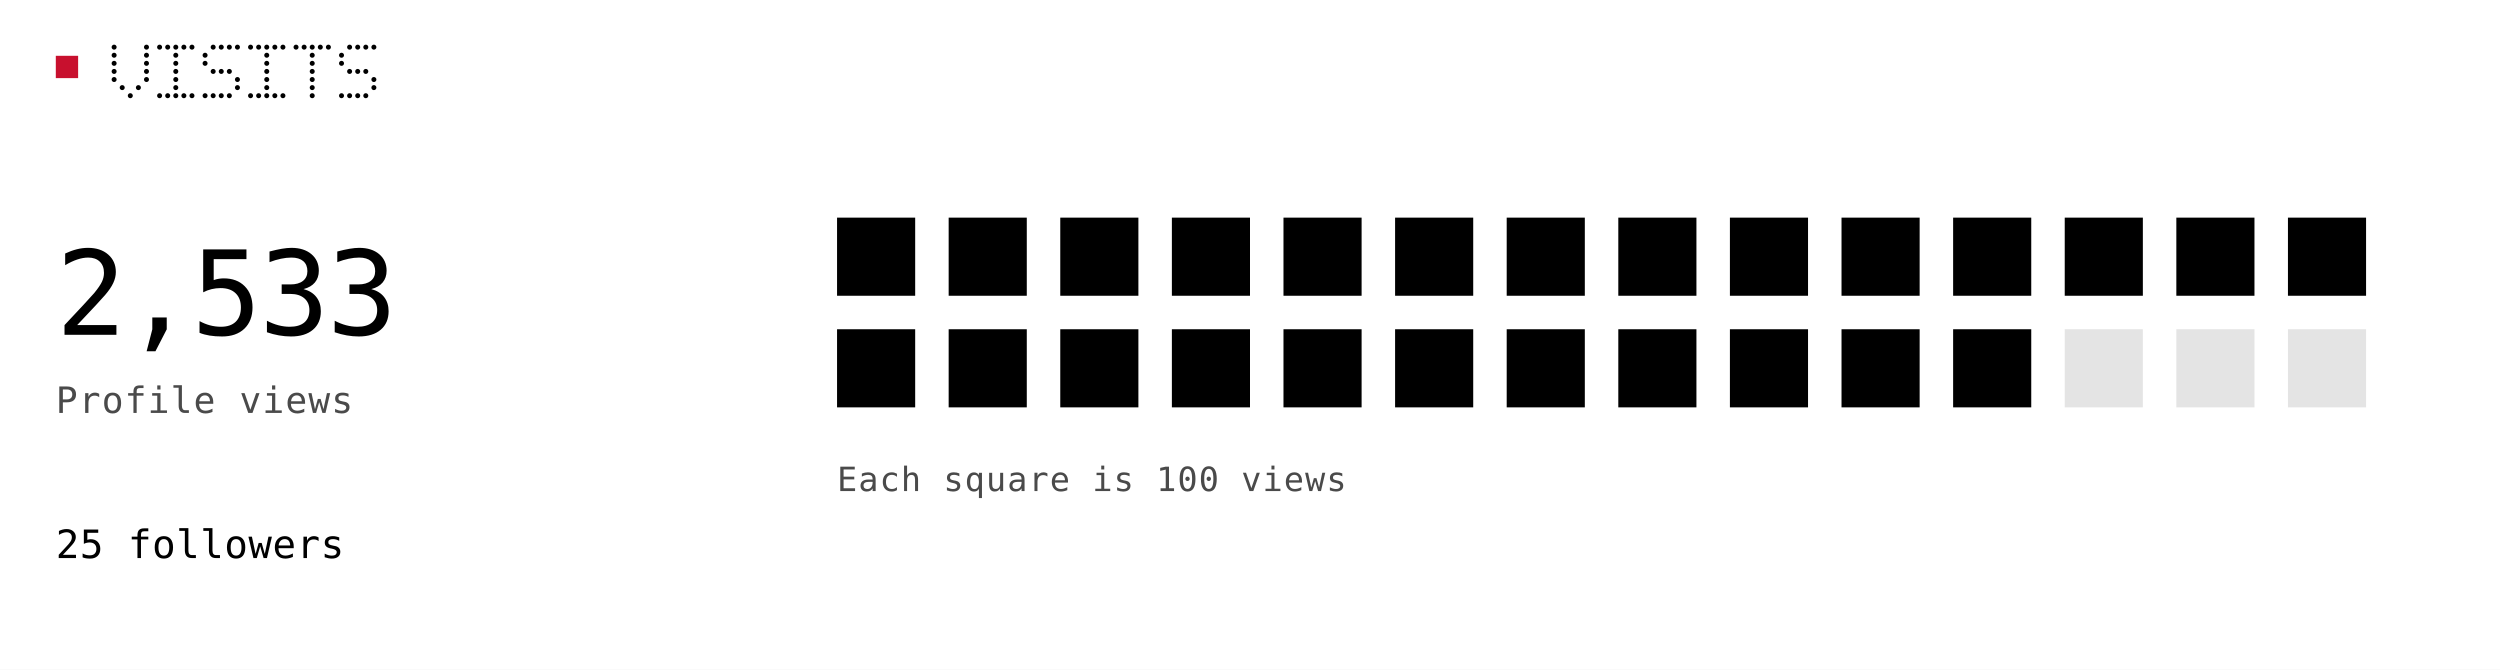
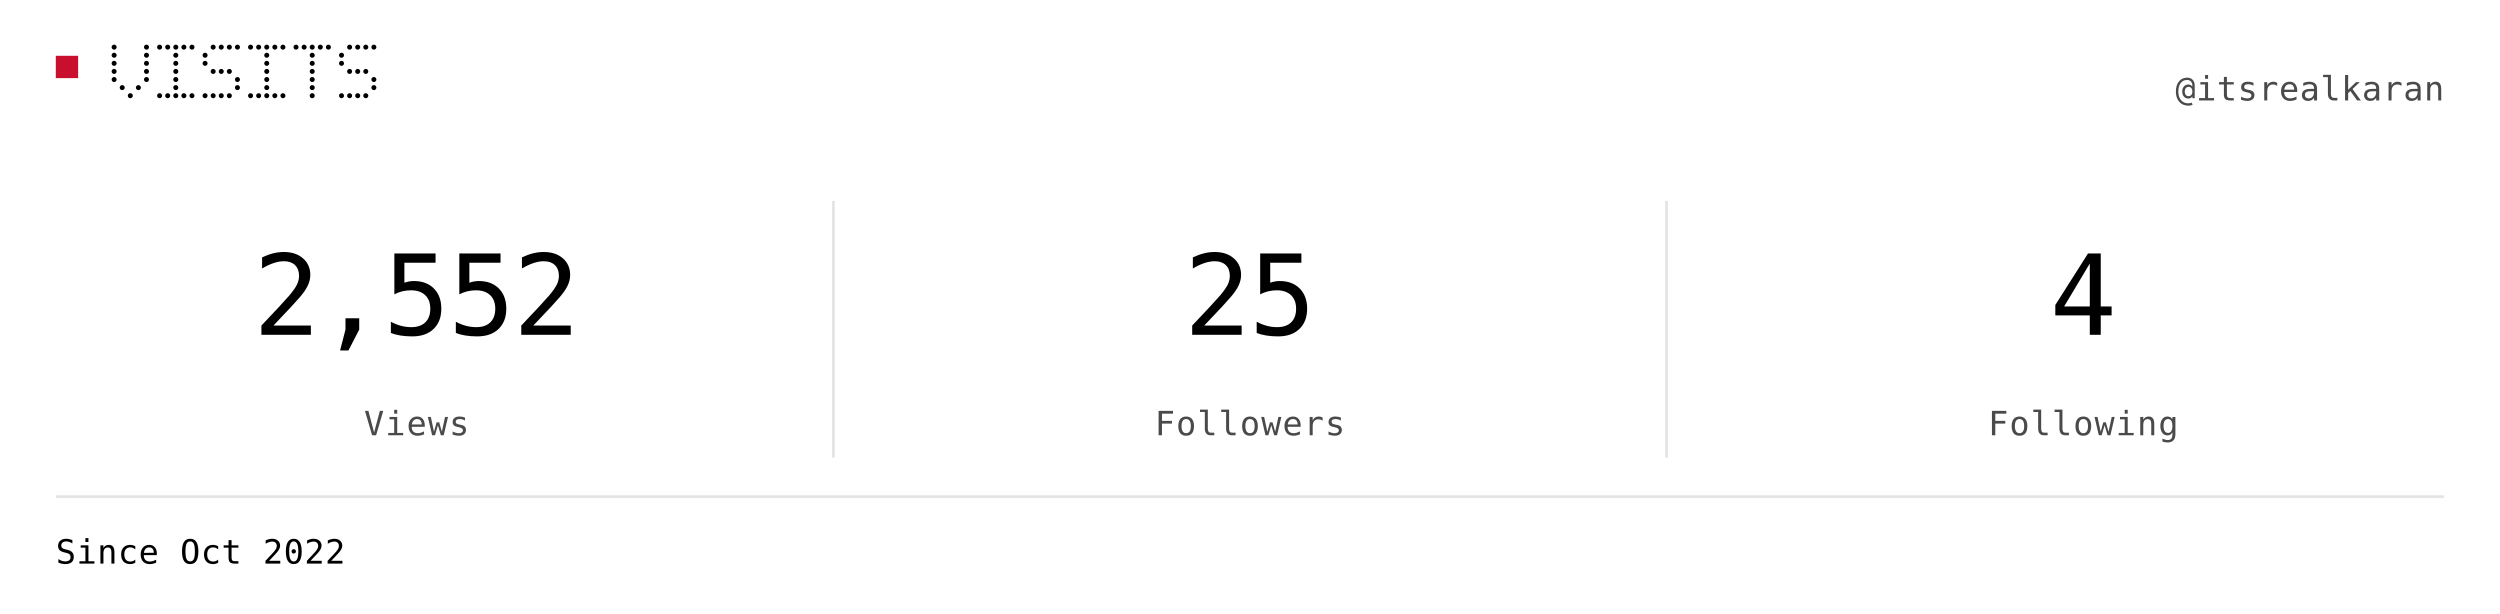
- <svg xmlns="http://www.w3.org/2000/svg" width="896" height="240" viewBox="0 0 896 240" role="img">
-   <rect width="896" height="240" fill="#FFFFFF" />
+ <svg xmlns="http://www.w3.org/2000/svg" width="896" height="220" viewBox="0 0 896 220" role="img">
+   <rect width="896" height="220" fill="#FFFFFF" />
  <rect x="20" y="20" width="8" height="8" fill="#C8102E" />
  <circle cx="40.9" cy="16.9" r="0.90" fill="#000000" />
  <circle cx="52.5" cy="16.9" r="0.90" fill="#000000" />
  <circle cx="40.9" cy="19.8" r="0.90" fill="#000000" />
  <circle cx="52.5" cy="19.8" r="0.90" fill="#000000" />
  <circle cx="40.9" cy="22.7" r="0.90" fill="#000000" />
  <circle cx="52.5" cy="22.7" r="0.90" fill="#000000" />
  <circle cx="40.9" cy="25.6" r="0.90" fill="#000000" />
  <circle cx="52.5" cy="25.6" r="0.90" fill="#000000" />
  <circle cx="40.9" cy="28.5" r="0.90" fill="#000000" />
  <circle cx="52.5" cy="28.5" r="0.90" fill="#000000" />
  <circle cx="43.8" cy="31.4" r="0.90" fill="#000000" />
  <circle cx="49.6" cy="31.4" r="0.90" fill="#000000" />
  <circle cx="46.7" cy="34.3" r="0.90" fill="#000000" />
  <circle cx="57.2" cy="16.9" r="0.90" fill="#000000" />
  <circle cx="60.1" cy="16.9" r="0.90" fill="#000000" />
  <circle cx="63.0" cy="16.9" r="0.90" fill="#000000" />
  <circle cx="65.9" cy="16.9" r="0.90" fill="#000000" />
  <circle cx="68.8" cy="16.9" r="0.90" fill="#000000" />
  <circle cx="63.0" cy="19.8" r="0.90" fill="#000000" />
  <circle cx="63.0" cy="22.7" r="0.90" fill="#000000" />
  <circle cx="63.0" cy="25.6" r="0.90" fill="#000000" />
  <circle cx="63.0" cy="28.5" r="0.90" fill="#000000" />
  <circle cx="63.0" cy="31.4" r="0.90" fill="#000000" />
  <circle cx="57.2" cy="34.3" r="0.90" fill="#000000" />
  <circle cx="60.1" cy="34.3" r="0.90" fill="#000000" />
  <circle cx="63.0" cy="34.3" r="0.90" fill="#000000" />
  <circle cx="65.9" cy="34.3" r="0.90" fill="#000000" />
  <circle cx="68.8" cy="34.3" r="0.90" fill="#000000" />
  <circle cx="76.4" cy="16.9" r="0.90" fill="#000000" />
  <circle cx="79.3" cy="16.9" r="0.90" fill="#000000" />
  <circle cx="82.2" cy="16.9" r="0.90" fill="#000000" />
  <circle cx="85.1" cy="16.9" r="0.90" fill="#000000" />
  <circle cx="73.5" cy="19.8" r="0.90" fill="#000000" />
  <circle cx="73.5" cy="22.7" r="0.90" fill="#000000" />
  <circle cx="76.4" cy="25.6" r="0.90" fill="#000000" />
  <circle cx="79.3" cy="25.6" r="0.90" fill="#000000" />
  <circle cx="82.2" cy="25.6" r="0.90" fill="#000000" />
  <circle cx="85.1" cy="28.5" r="0.90" fill="#000000" />
  <circle cx="85.1" cy="31.4" r="0.90" fill="#000000" />
  <circle cx="73.5" cy="34.3" r="0.90" fill="#000000" />
  <circle cx="76.4" cy="34.3" r="0.90" fill="#000000" />
  <circle cx="79.3" cy="34.3" r="0.90" fill="#000000" />
  <circle cx="82.2" cy="34.3" r="0.90" fill="#000000" />
  <circle cx="89.8" cy="16.9" r="0.90" fill="#000000" />
  <circle cx="92.7" cy="16.9" r="0.90" fill="#000000" />
  <circle cx="95.6" cy="16.9" r="0.90" fill="#000000" />
  <circle cx="98.5" cy="16.9" r="0.90" fill="#000000" />
  <circle cx="101.4" cy="16.9" r="0.90" fill="#000000" />
  <circle cx="95.6" cy="19.8" r="0.90" fill="#000000" />
  <circle cx="95.6" cy="22.7" r="0.90" fill="#000000" />
  <circle cx="95.6" cy="25.6" r="0.90" fill="#000000" />
  <circle cx="95.6" cy="28.5" r="0.90" fill="#000000" />
  <circle cx="95.6" cy="31.4" r="0.90" fill="#000000" />
  <circle cx="89.8" cy="34.3" r="0.90" fill="#000000" />
  <circle cx="92.7" cy="34.3" r="0.90" fill="#000000" />
  <circle cx="95.6" cy="34.3" r="0.90" fill="#000000" />
  <circle cx="98.5" cy="34.3" r="0.90" fill="#000000" />
  <circle cx="101.4" cy="34.3" r="0.90" fill="#000000" />
  <circle cx="106.1" cy="16.9" r="0.90" fill="#000000" />
  <circle cx="109.0" cy="16.9" r="0.90" fill="#000000" />
  <circle cx="111.9" cy="16.9" r="0.90" fill="#000000" />
  <circle cx="114.8" cy="16.9" r="0.90" fill="#000000" />
  <circle cx="117.7" cy="16.9" r="0.90" fill="#000000" />
  <circle cx="111.9" cy="19.8" r="0.90" fill="#000000" />
  <circle cx="111.9" cy="22.7" r="0.90" fill="#000000" />
  <circle cx="111.9" cy="25.6" r="0.90" fill="#000000" />
  <circle cx="111.9" cy="28.5" r="0.90" fill="#000000" />
  <circle cx="111.9" cy="31.4" r="0.90" fill="#000000" />
  <circle cx="111.9" cy="34.3" r="0.90" fill="#000000" />
  <circle cx="125.3" cy="16.9" r="0.90" fill="#000000" />
  <circle cx="128.2" cy="16.9" r="0.90" fill="#000000" />
  <circle cx="131.1" cy="16.9" r="0.90" fill="#000000" />
  <circle cx="134.0" cy="16.9" r="0.90" fill="#000000" />
  <circle cx="122.4" cy="19.8" r="0.90" fill="#000000" />
  <circle cx="122.4" cy="22.7" r="0.90" fill="#000000" />
  <circle cx="125.3" cy="25.6" r="0.90" fill="#000000" />
  <circle cx="128.2" cy="25.6" r="0.90" fill="#000000" />
  <circle cx="131.1" cy="25.6" r="0.90" fill="#000000" />
  <circle cx="134.0" cy="28.5" r="0.90" fill="#000000" />
  <circle cx="134.0" cy="31.4" r="0.90" fill="#000000" />
  <circle cx="122.4" cy="34.3" r="0.90" fill="#000000" />
  <circle cx="125.3" cy="34.3" r="0.90" fill="#000000" />
  <circle cx="128.2" cy="34.3" r="0.90" fill="#000000" />
  <circle cx="131.1" cy="34.3" r="0.90" fill="#000000" />
-   <text x="20" y="120" fill="#000000" font-family="ui-monospace, Geist Mono, monospace" font-size="42" letter-spacing="-1" dominant-baseline="auto">2,533</text>
-   <text x="20" y="148" fill="#4A4A4A" font-family="ui-monospace, Geist Mono, monospace" font-size="13" letter-spacing="0.4" dominant-baseline="auto">Profile views</text>
-   <text x="20" y="200" fill="#000000" font-family="ui-monospace, Geist Mono, monospace" font-size="14" letter-spacing="0.2" dominant-baseline="auto">25 followers</text>
-   <rect x="300" y="78" width="28" height="28" fill="#000000" />
-   <rect x="340" y="78" width="28" height="28" fill="#000000" />
-   <rect x="380" y="78" width="28" height="28" fill="#000000" />
-   <rect x="420" y="78" width="28" height="28" fill="#000000" />
-   <rect x="460" y="78" width="28" height="28" fill="#000000" />
-   <rect x="500" y="78" width="28" height="28" fill="#000000" />
-   <rect x="540" y="78" width="28" height="28" fill="#000000" />
-   <rect x="580" y="78" width="28" height="28" fill="#000000" />
-   <rect x="620" y="78" width="28" height="28" fill="#000000" />
-   <rect x="660" y="78" width="28" height="28" fill="#000000" />
-   <rect x="700" y="78" width="28" height="28" fill="#000000" />
-   <rect x="740" y="78" width="28" height="28" fill="#000000" />
-   <rect x="780" y="78" width="28" height="28" fill="#000000" />
-   <rect x="820" y="78" width="28" height="28" fill="#000000" />
-   <rect x="300" y="118" width="28" height="28" fill="#000000" />
-   <rect x="340" y="118" width="28" height="28" fill="#000000" />
-   <rect x="380" y="118" width="28" height="28" fill="#000000" />
-   <rect x="420" y="118" width="28" height="28" fill="#000000" />
-   <rect x="460" y="118" width="28" height="28" fill="#000000" />
-   <rect x="500" y="118" width="28" height="28" fill="#000000" />
-   <rect x="540" y="118" width="28" height="28" fill="#000000" />
-   <rect x="580" y="118" width="28" height="28" fill="#000000" />
-   <rect x="620" y="118" width="28" height="28" fill="#000000" />
-   <rect x="660" y="118" width="28" height="28" fill="#000000" />
-   <rect x="700" y="118" width="28" height="28" fill="#000000" />
-   <rect x="740" y="118" width="28" height="28" fill="#E4E4E4" />
-   <rect x="780" y="118" width="28" height="28" fill="#E4E4E4" />
-   <rect x="820" y="118" width="28" height="28" fill="#E4E4E4" />
-   <text x="300" y="176" fill="#4A4A4A" font-family="ui-monospace, Geist Mono, monospace" font-size="12" letter-spacing="0.4" dominant-baseline="auto">Each square is 100 views</text>
+   <text x="876" y="36" fill="#4A4A4A" text-anchor="end" font-family="ui-monospace, Geist Mono, monospace" font-size="12" letter-spacing="0.2" dominant-baseline="auto">@itsrealkaran</text>
+   <text x="149.333" y="120" fill="#000000" text-anchor="middle" font-family="ui-monospace, Geist Mono, monospace" font-size="40" letter-spacing="-0.8" dominant-baseline="auto">2,552</text>
+   <text x="149.333" y="156" fill="#4A4A4A" text-anchor="middle" font-family="ui-monospace, Geist Mono, monospace" font-size="12" letter-spacing="0.4" dominant-baseline="auto">Views</text>
+   <line x1="298.7" y1="72" x2="298.7" y2="164" stroke="#E4E4E4" />
+   <text x="448.0" y="120" fill="#000000" text-anchor="middle" font-family="ui-monospace, Geist Mono, monospace" font-size="40" letter-spacing="-0.8" dominant-baseline="auto">25</text>
+   <text x="448.0" y="156" fill="#4A4A4A" text-anchor="middle" font-family="ui-monospace, Geist Mono, monospace" font-size="12" letter-spacing="0.4" dominant-baseline="auto">Followers</text>
+   <line x1="597.3" y1="72" x2="597.3" y2="164" stroke="#E4E4E4" />
+   <text x="746.667" y="120" fill="#000000" text-anchor="middle" font-family="ui-monospace, Geist Mono, monospace" font-size="40" letter-spacing="-0.8" dominant-baseline="auto">4</text>
+   <text x="746.667" y="156" fill="#4A4A4A" text-anchor="middle" font-family="ui-monospace, Geist Mono, monospace" font-size="12" letter-spacing="0.4" dominant-baseline="auto">Following</text>
+   <line x1="20" y1="178" x2="876" y2="178" stroke="#E4E4E4" />
+   <text x="20" y="202" fill="#000000" text-anchor="start" font-family="ui-monospace, Geist Mono, monospace" font-size="12" letter-spacing="0.2" dominant-baseline="auto">Since Oct 2022</text>
</svg>
